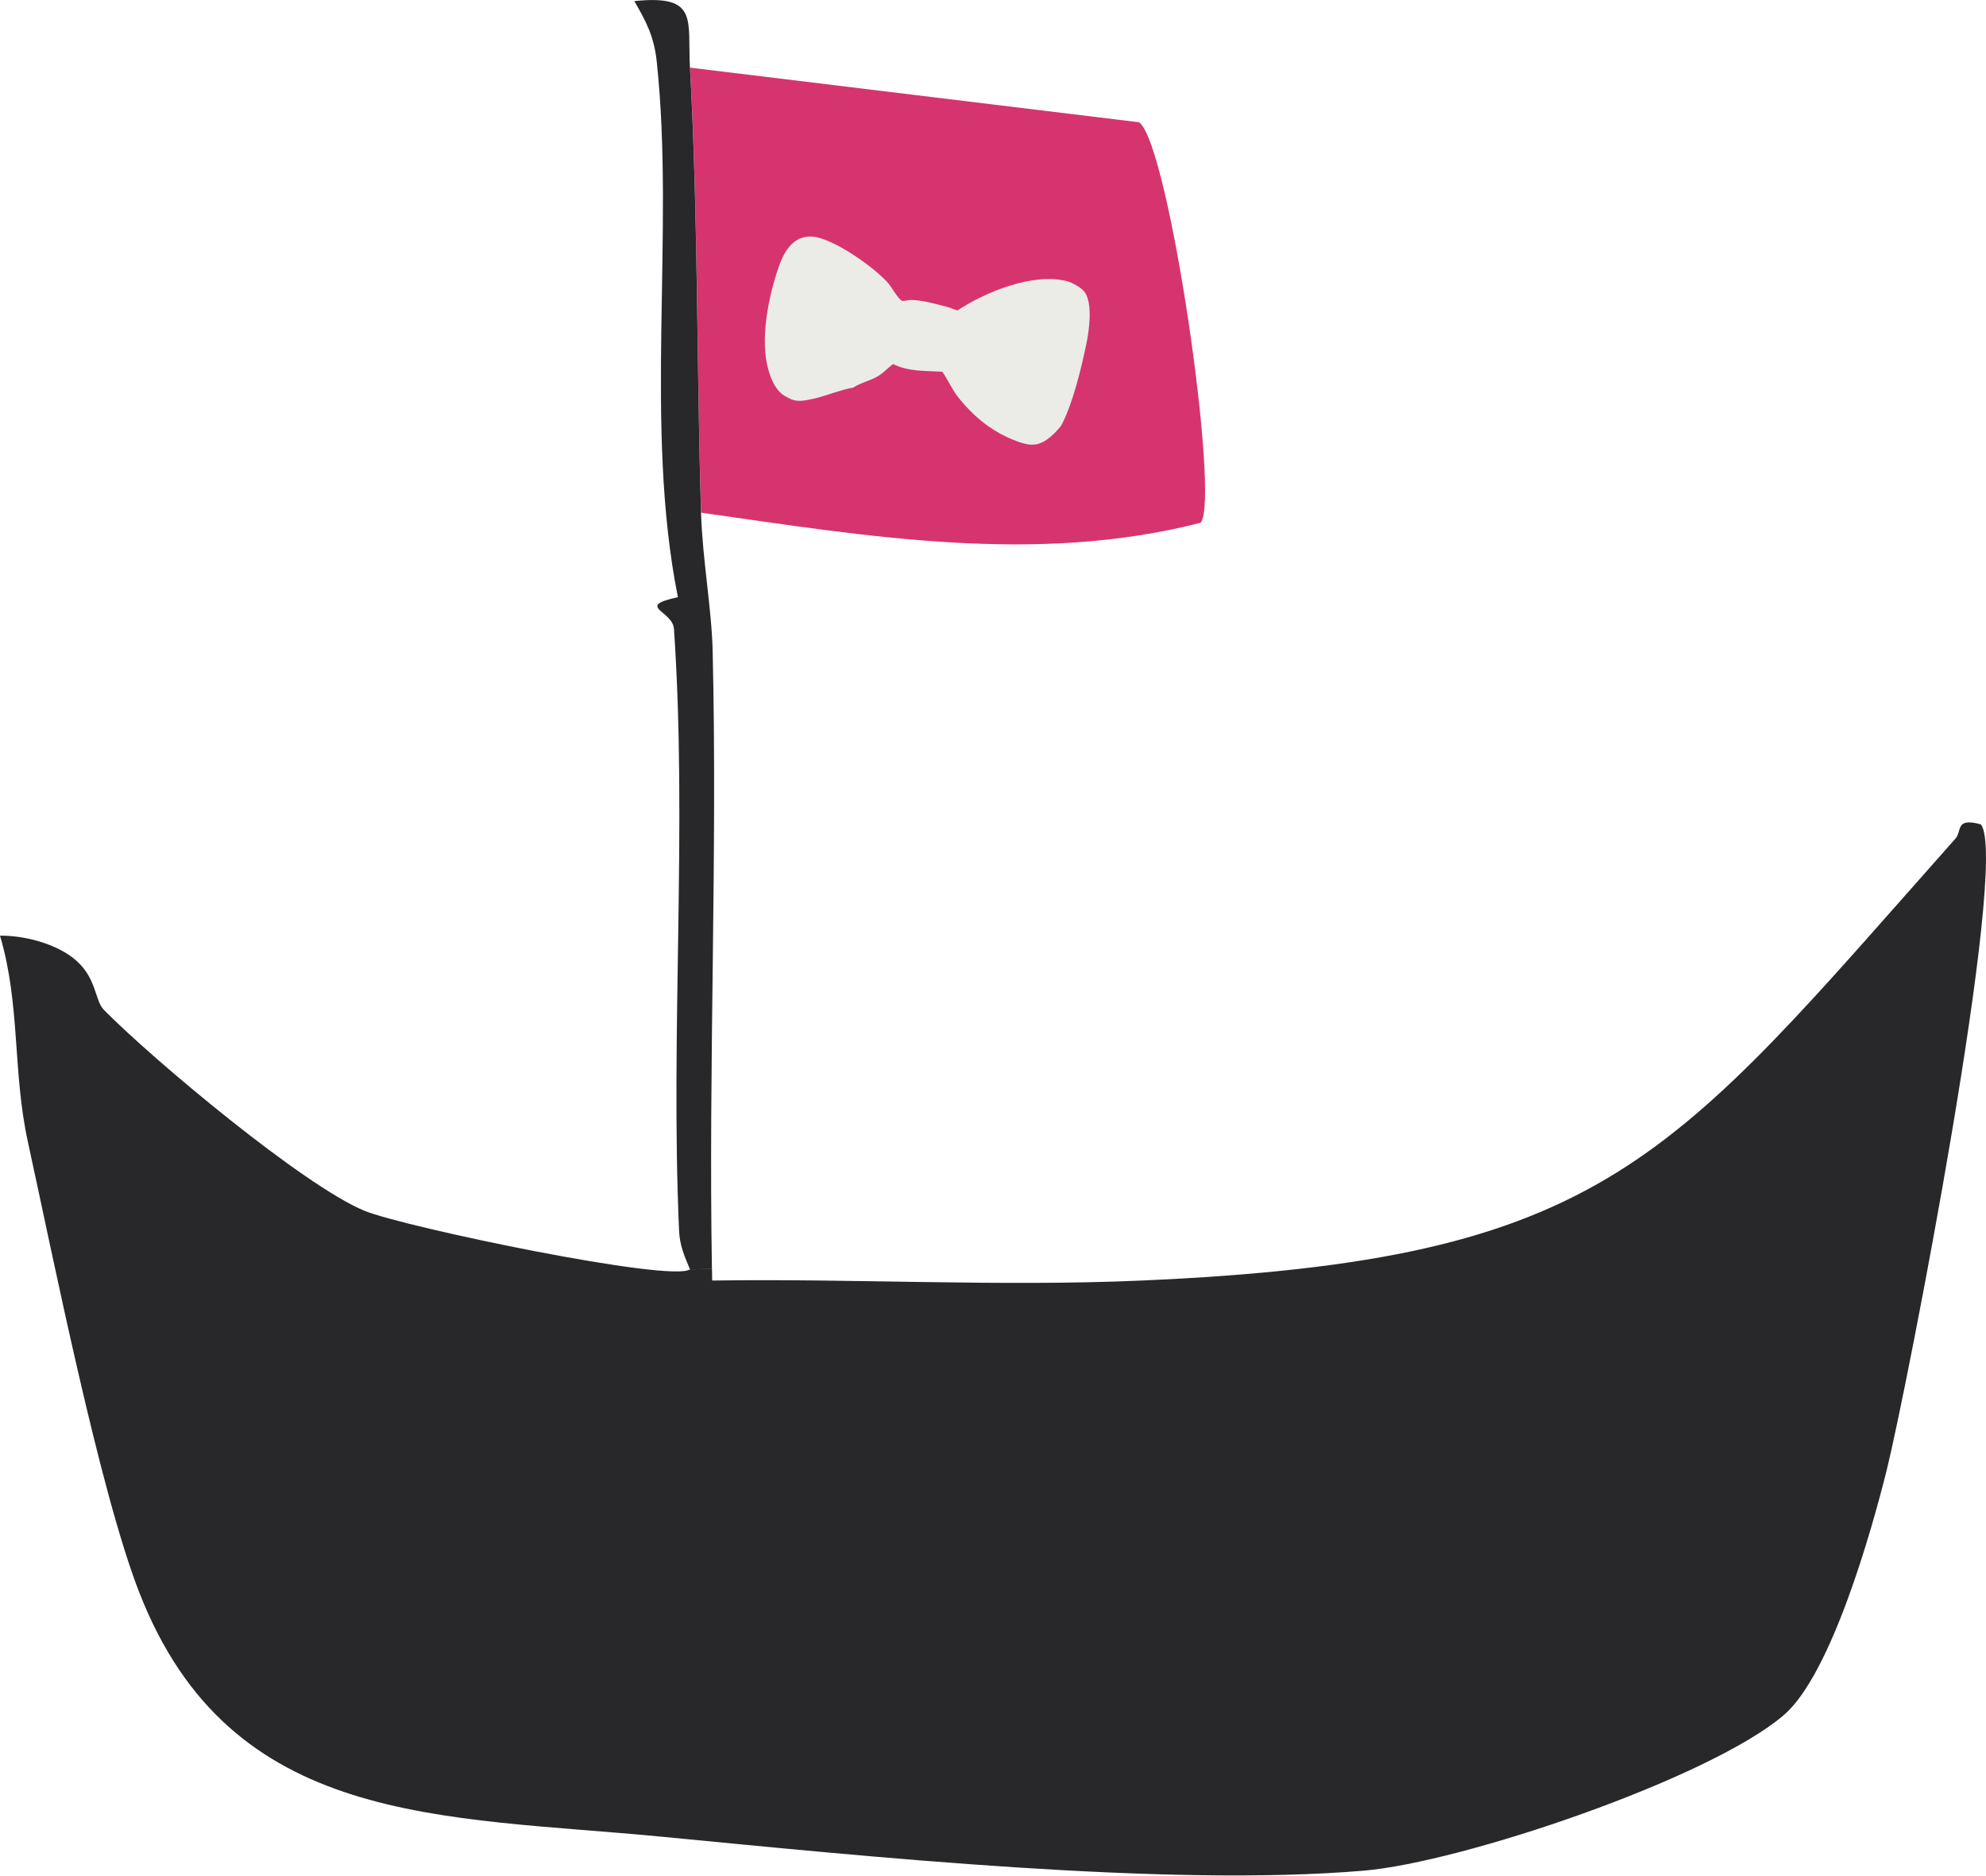
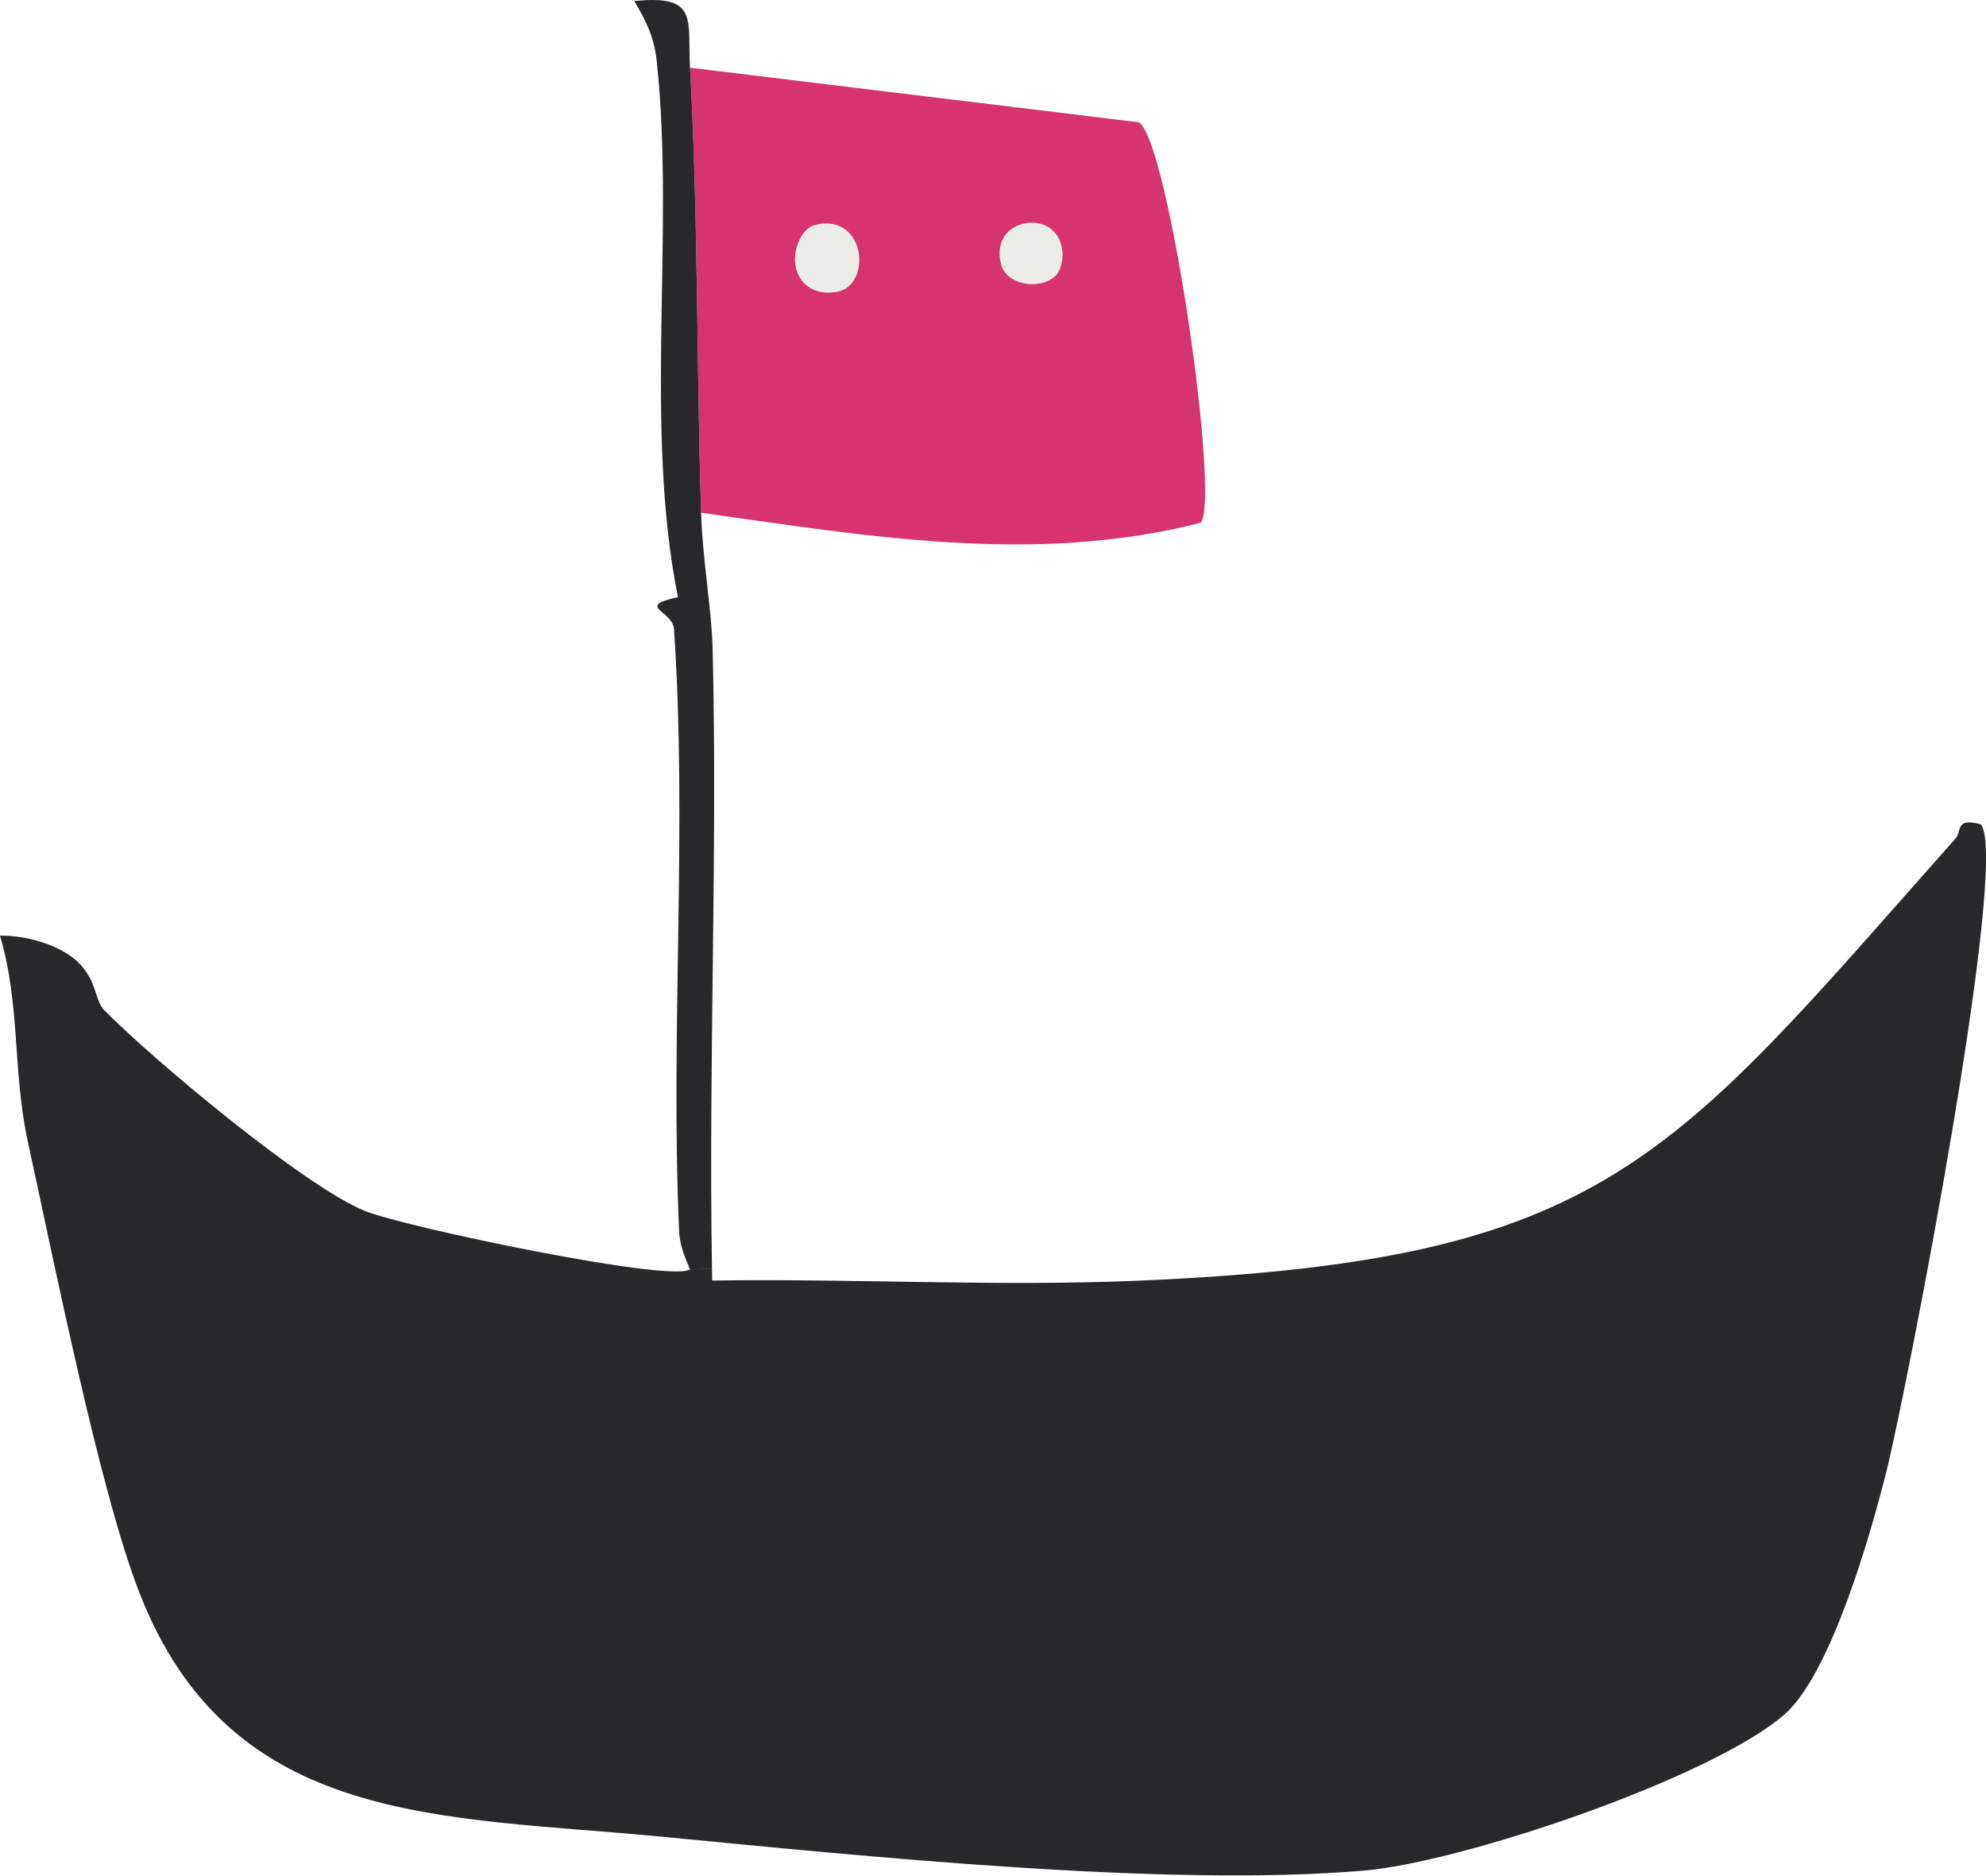
- <svg xmlns="http://www.w3.org/2000/svg" id="Calque_2" data-name="Calque 2" viewBox="0 0 324.43 306.42">
+ <svg xmlns="http://www.w3.org/2000/svg" id="Calque_2" data-name="Calque 2" viewBox="0 0 222.09 209.76">
  <defs>
    <style>
      .cls-1 {
        fill: #282729;
      }

      .cls-2 {
        fill: #ebece7;
      }

      .cls-3 {
        fill: #d6346f;
      }
    </style>
  </defs>
  <g id="Calque_1-2" data-name="Calque 1">
    <g>
      <g>
        <g>
-           <path class="cls-1" d="M323.59,134.7c4.76,5.92-12.18,92.66-15.38,105.5-2.5,10.05-9.1,33.41-16.81,40.03-12.1,10.37-52.52,24.06-68.63,25.42-32.25,2.73-81.41-2.34-114.58-5.54-36.1-3.48-70.53-1.55-85.46-39.98-6.46-16.59-14.01-54.5-18.17-73.54-2.53-11.57-1.2-22.36-4.56-33.71,3.89-.04,8.79,1.23,11.86,3.58,3.99,3.05,3.54,6.95,5.1,8.53,7.98,8.12,32.69,28.79,42.6,32.85,6.41,2.64,50.25,11.8,53.16,9.55l3.59-.04c0,.63.01,1.26.03,1.88,23.33-.35,46.79,1.02,70.13,0,76.21-3.33,86.16-19.46,132.98-72.22,1.08-1.21-.1-3.49,4.15-2.31Z" />
-           <path class="cls-3" d="M186.09,19.98c4.89,3.55,13.28,61.63,10.05,65.43-26.98,6.94-54.58,2.18-81.61-1.64-.75-24-.48-48.82-1.81-72.72l73.38,8.93Z" />
+           <path class="cls-1" d="M221.52,92.21c3.26,4.05-8.34,63.43-10.53,72.22-1.71,6.88-6.23,22.87-11.51,27.4-8.28,7.1-35.95,16.47-46.98,17.4-22.08,1.87-55.73-1.6-78.44-3.79-24.71-2.38-48.28-1.06-58.5-27.37-4.42-11.36-9.59-37.31-12.44-50.34-1.73-7.92-.82-15.31-3.12-23.08,2.66-.03,6.02.84,8.12,2.45,2.73,2.09,2.42,4.76,3.49,5.84,5.46,5.56,22.38,19.71,29.16,22.49,4.39,1.81,34.4,8.08,36.39,6.54l2.46-.03c0,.43.01.86.02,1.29,15.97-.24,32.03.7,48.01,0,52.17-2.28,58.98-13.32,91.03-49.44.74-.83-.07-2.39,2.84-1.58Z" />
+           <path class="cls-3" d="M127.39,13.68c3.35,2.43,9.09,42.19,6.88,44.79-18.47,4.75-37.36,1.49-55.87-1.12-.51-16.43-.33-33.42-1.24-49.78l50.23,6.11Z" />
        </g>
-         <path class="cls-1" d="M112.71,11.06c1.33,23.9,1.07,48.72,1.81,72.72.25,7.89,1.74,15.63,1.9,22.66.79,33.58-.69,67.33-.12,100.91l-3.59.04c-.91-2.19-1.67-3.84-1.78-6.35-1.43-32.37,1.37-65.95-.83-98.27-.2-3.02-6.41-3.65.64-5.2-5.59-27.99-.48-59.51-3.45-87.46-.44-4.13-1.68-6.5-3.67-9.93,10.62-1.11,8.65,3.14,9.09,10.88Z" />
+         <path class="cls-1" d="M77.16,7.57c.91,16.36.73,33.35,1.24,49.78.17,5.4,1.19,10.7,1.3,15.51.54,22.99-.47,46.09-.08,69.08l-2.46.03c-.62-1.5-1.14-2.63-1.22-4.35-.98-22.16.94-45.15-.57-67.27-.14-2.07-4.39-2.5.44-3.56-3.83-19.16-.33-40.74-2.36-59.87-.3-2.83-1.15-4.45-2.51-6.8,7.27-.76,5.92,2.15,6.22,7.45Z" />
      </g>
-       <path class="cls-2" d="M173.44,69.39c-.14.28-.9,1.12-1.2,1.41-2.44,2.35-3.89,2.22-6.92.98-2.62-1.07-5.04-2.79-7.01-4.84-.79-.83-1.62-1.75-2.28-2.71-.34-.48-1.93-3.43-2.12-3.5-2.69-.15-5.57,0-8.02-1.25-.85.63-1.48,1.37-2.4,1.94-1.33.82-2.9,1.09-4.18,1.95-.96,0-4.97,1.49-6.41,1.78-1.98.4-2.89.68-4.75-.48-1.4-.88-2.14-2.57-2.59-4.12-1.48-4.97-.05-11.98,1.61-16.83.9-2.65,2.45-5.31,5.58-5.06,3.36.27,10.2,5.07,12.41,7.69.49.58,1.63,2.62,2.24,2.82.14.05,1.08-.17,1.46-.16,2.01.06,3.95.64,5.89,1.14.53.14,1.11.41,1.64.58,4.64-3.05,12.44-6.24,17.97-4.77.84.22,2.41,1.1,2.88,1.83,1.3,2,.66,6.35.19,8.57-.8,3.85-2.19,9.57-3.99,13.02Z" />
+       <g>
+         <path class="cls-2" d="M91.44,25.08c5.46-1.01,6.02,6.85,2.18,7.56-3.87.71-5.77-2.76-4.13-5.99.41-.81,1.02-1.39,1.95-1.56Z" />
+         <path class="cls-2" d="M118.14,30.75c-1.66,1.75-5.56,1.25-6.2-1.21-1.4-5.33,6.54-6.47,6.88-1.28.05.71-.19,1.97-.68,2.48Z" />
+       </g>
    </g>
  </g>
</svg>
